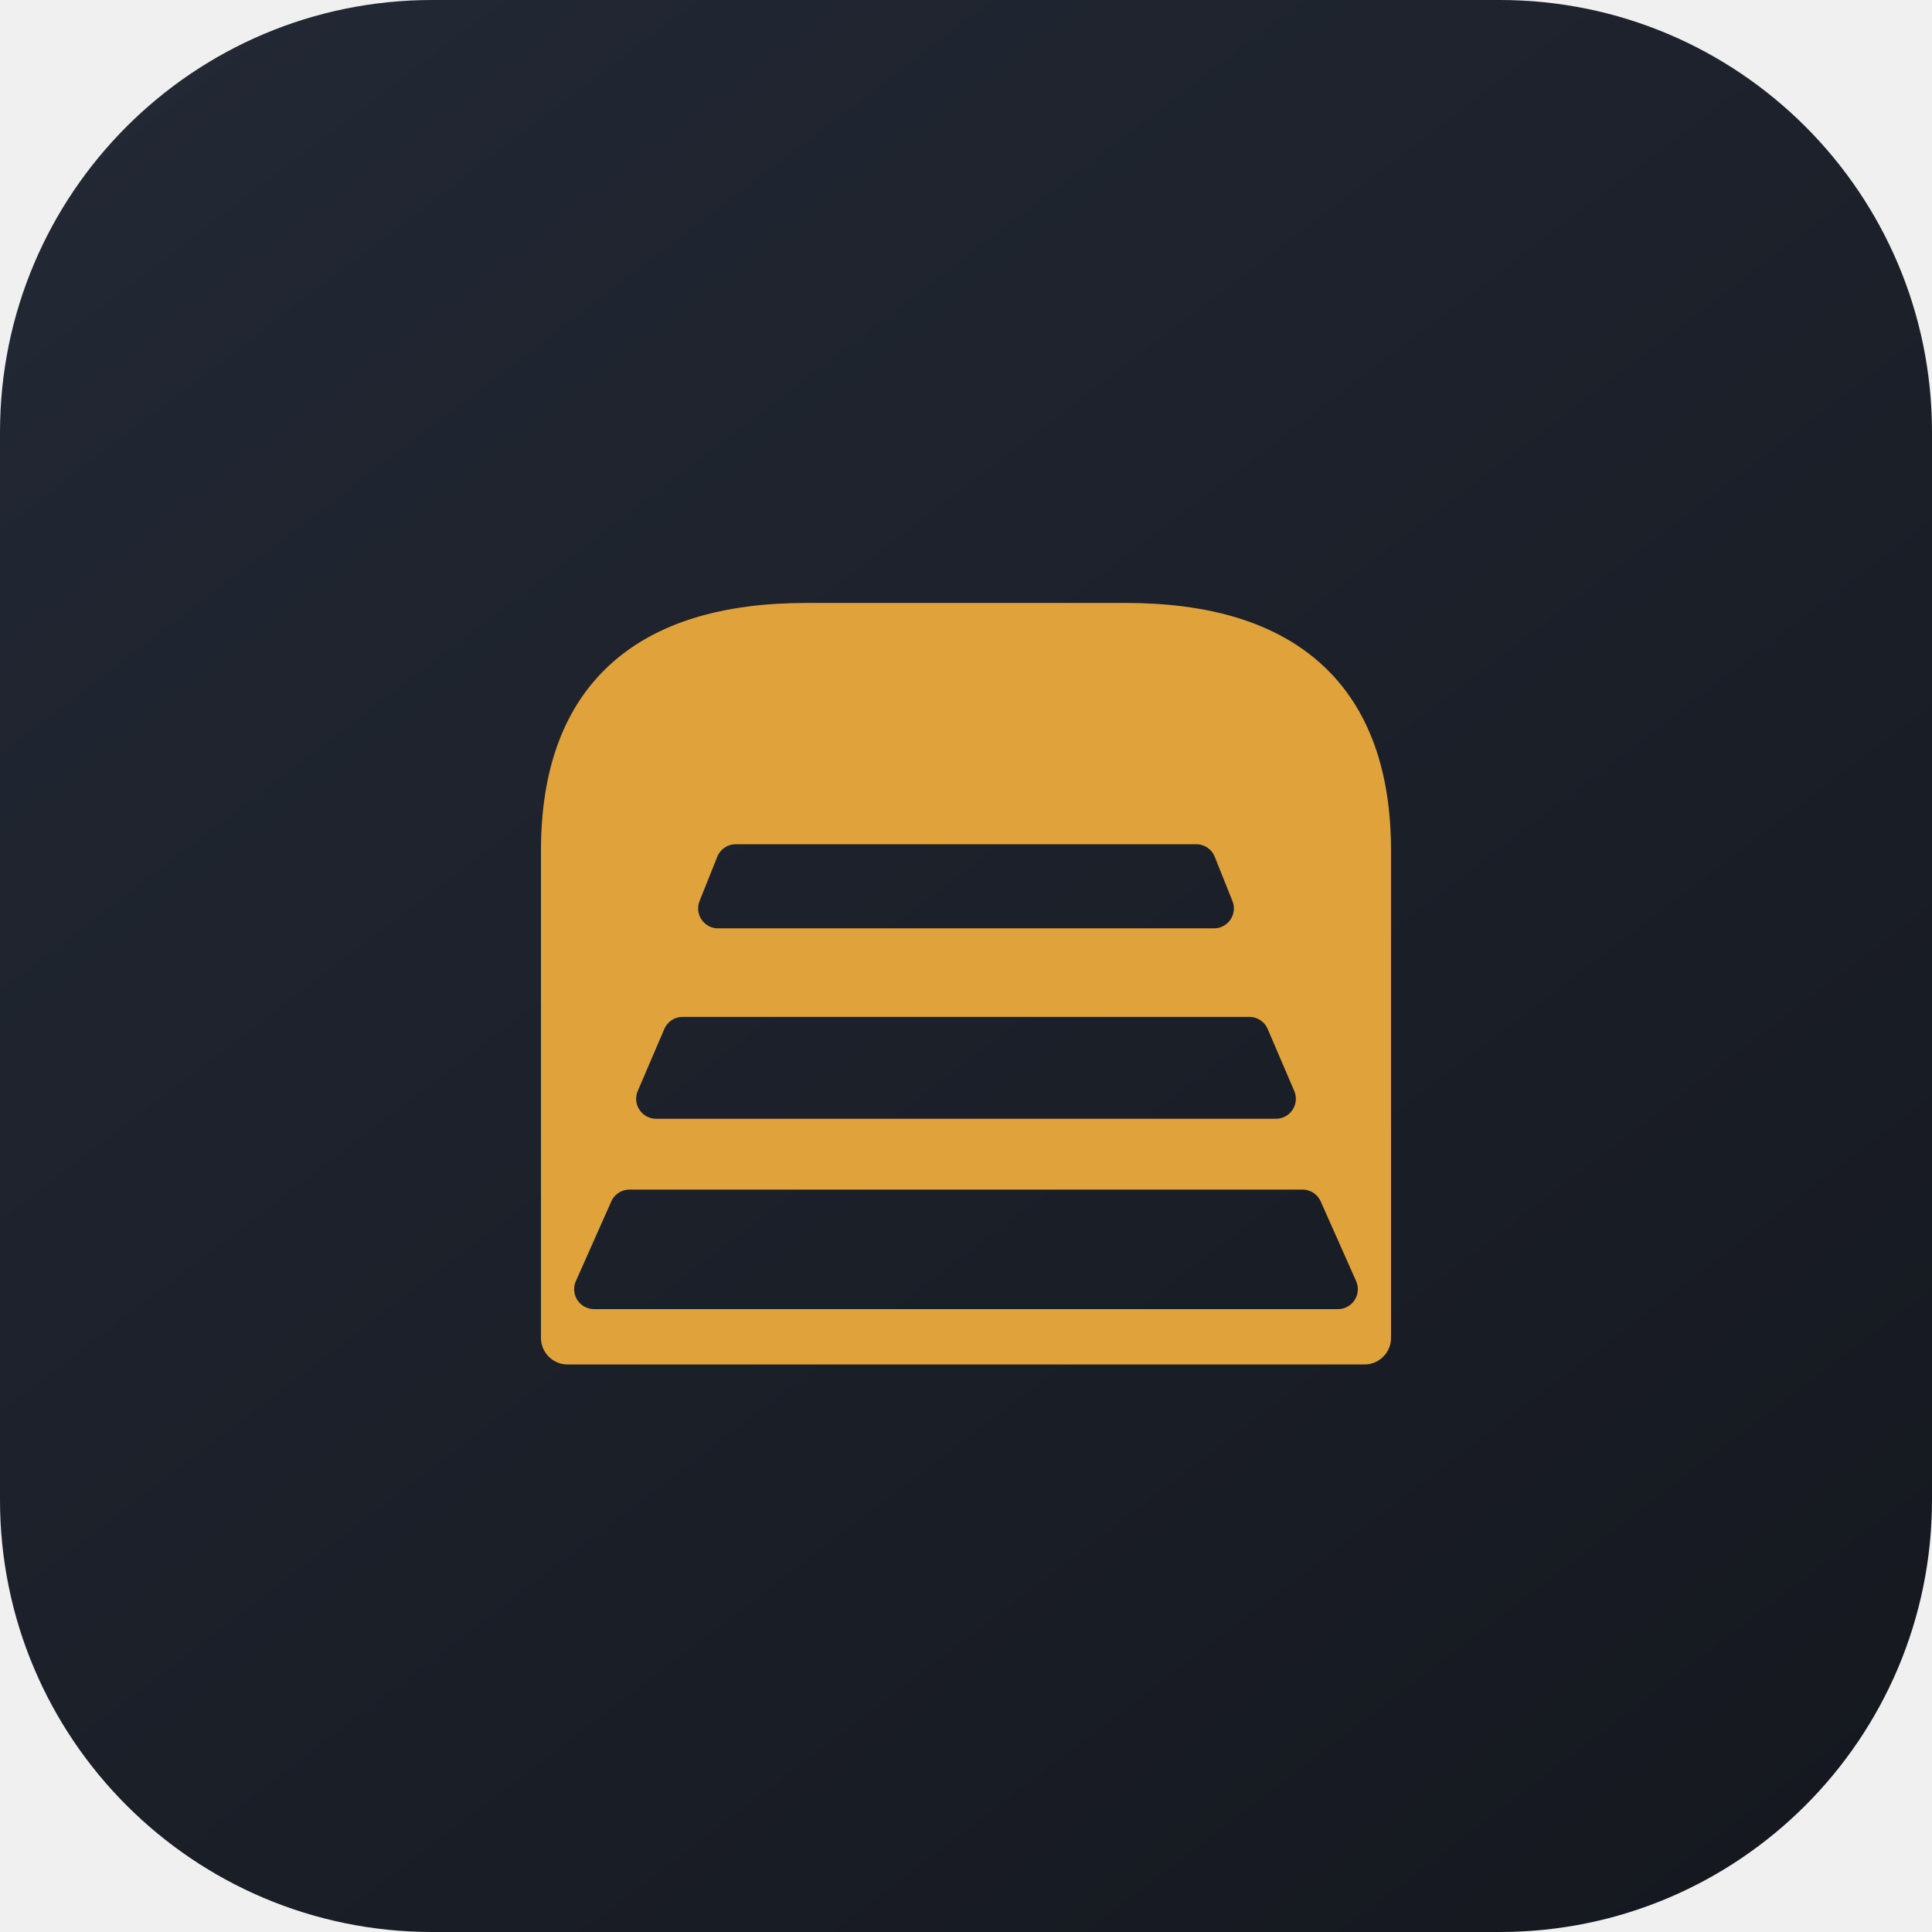
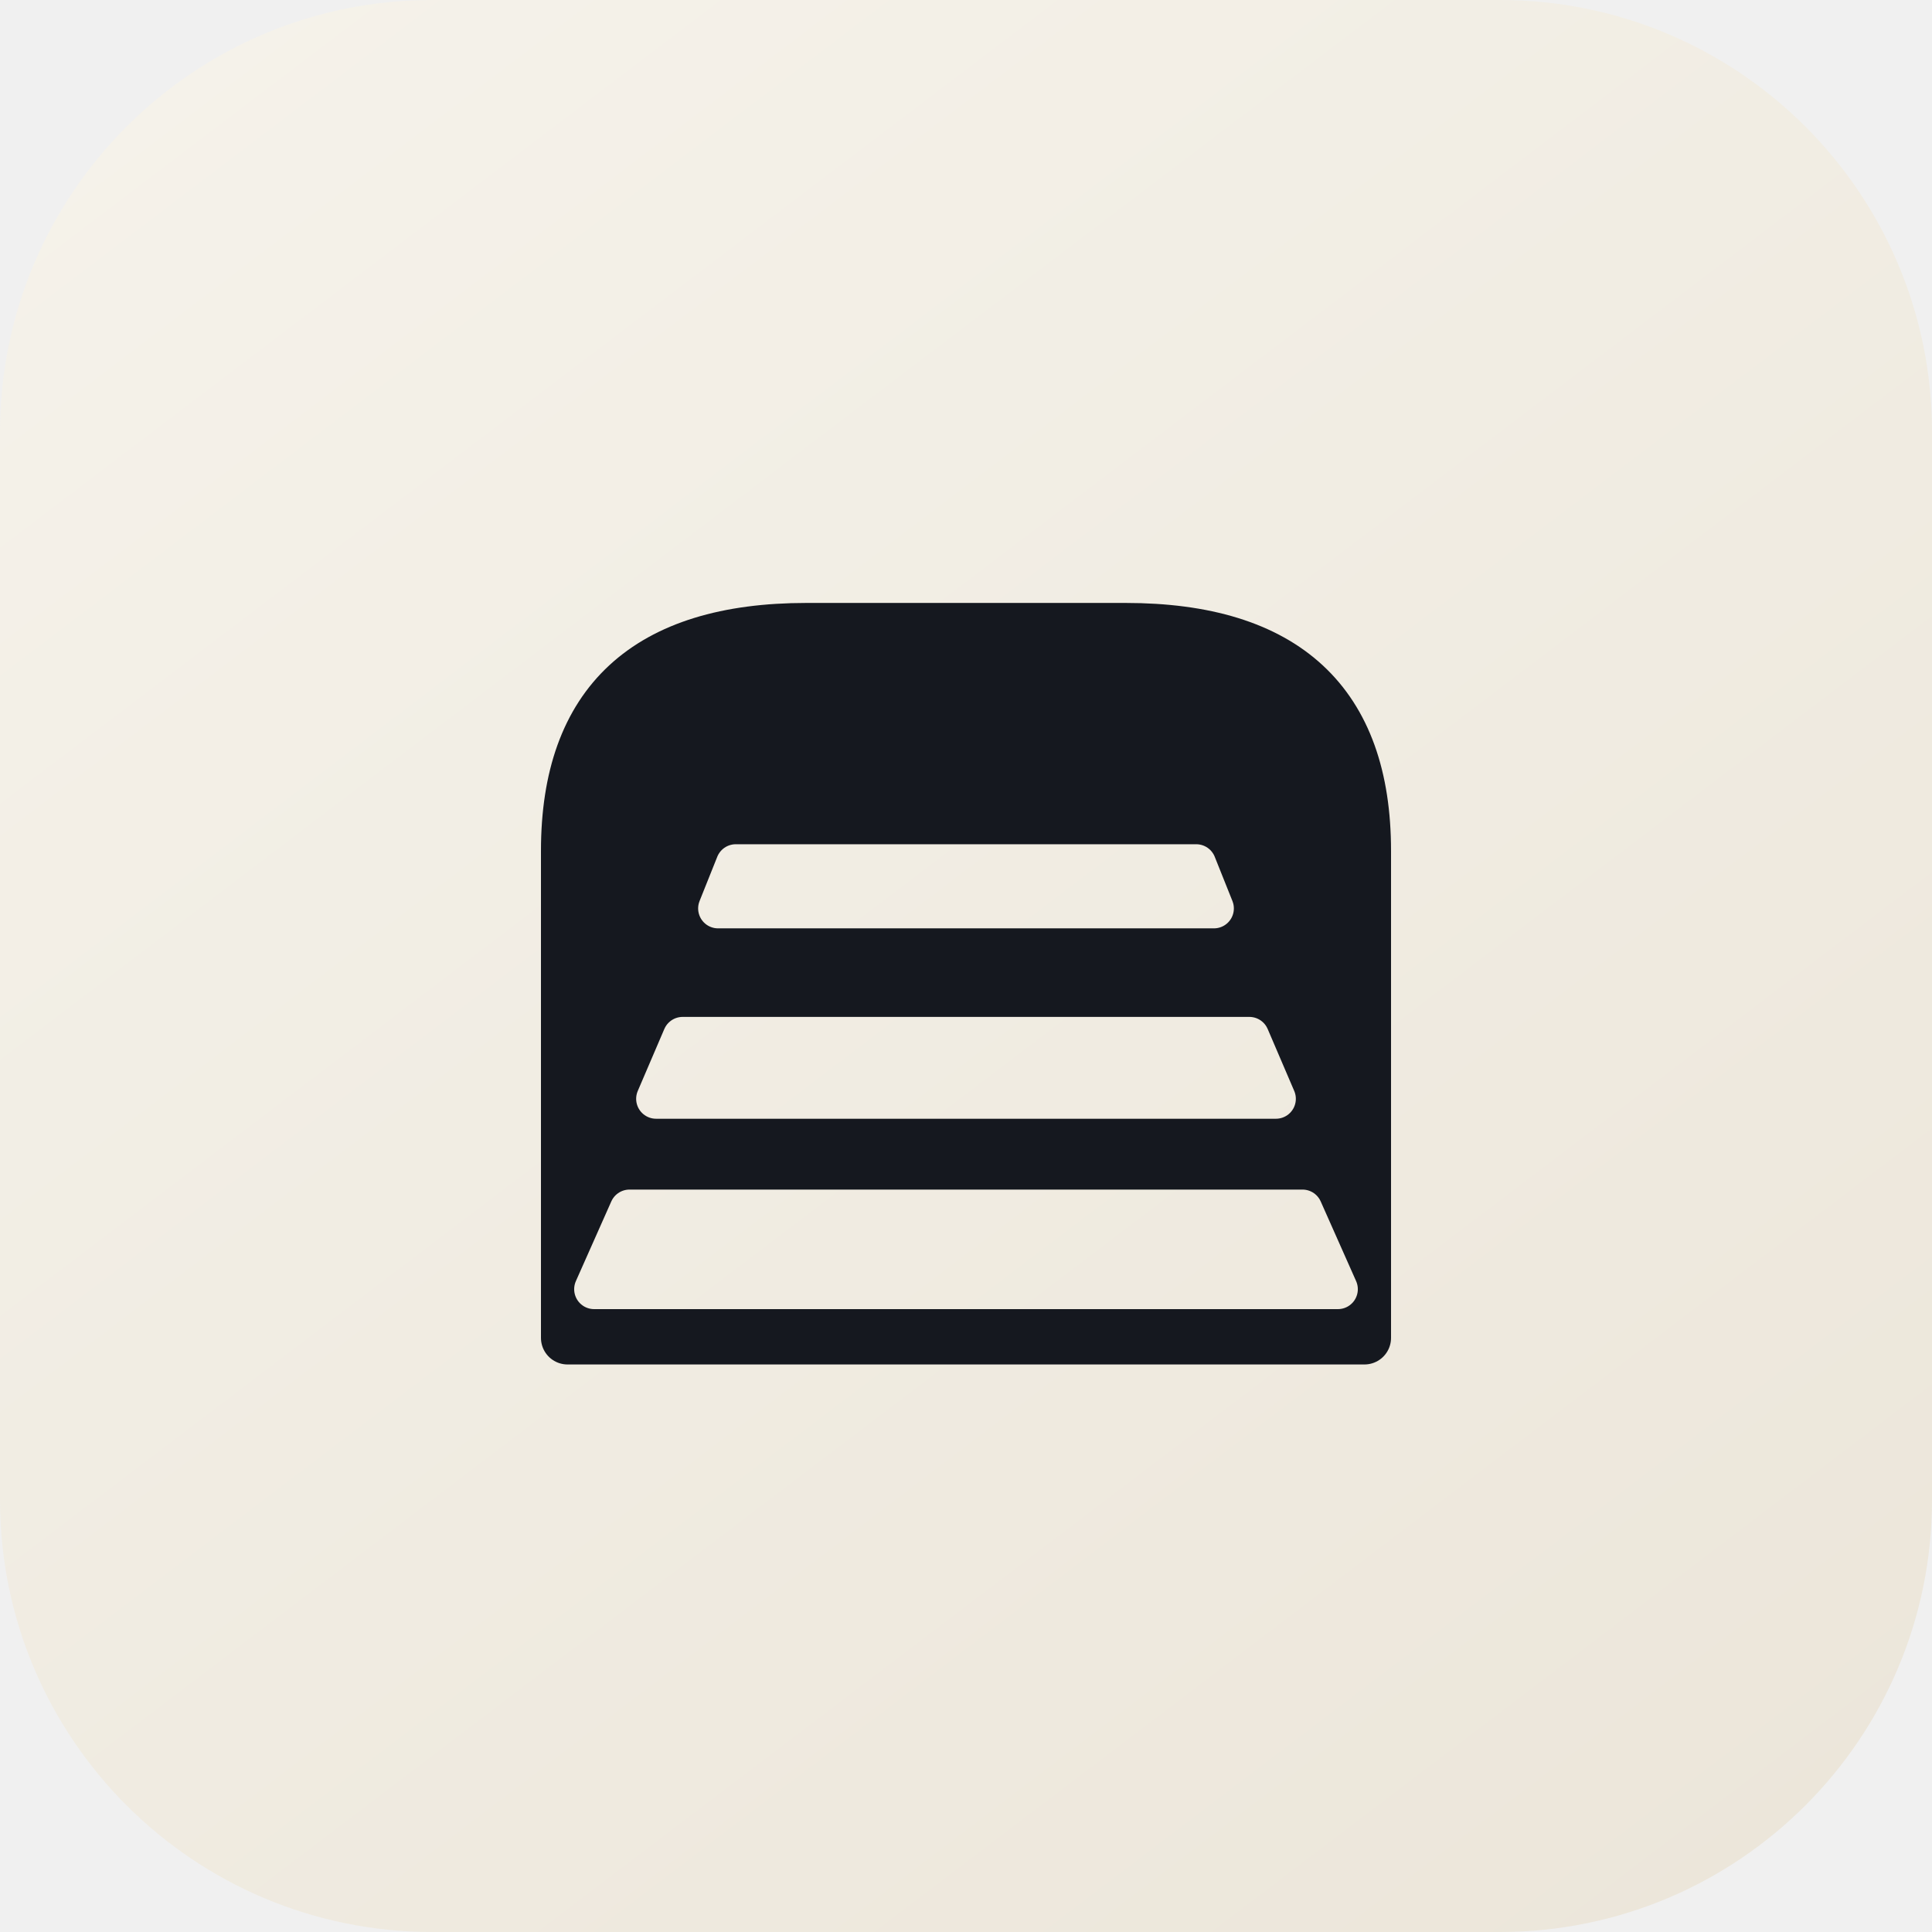
<svg xmlns="http://www.w3.org/2000/svg" width="1024" height="1024" viewBox="0 0 1024 1024">
  <defs>
    <linearGradient id="bg" x1="0.12" y1="0" x2="0.88" y2="1">
-       <stop offset="0" stop-color="#222834" />
-       <stop offset="1" stop-color="#15181F" />
+       <stop offset="0" stop-color="#F5F2EA" />
+       <stop offset="1" stop-color="#ECE6DA" />
    </linearGradient>
  </defs>
  <rect width="1024" height="1024" rx="229.07" ry="229.07" fill="url(#bg)" />
  <svg x="230.40" y="277.33" width="563.20" height="469.33" viewBox="0 0 240 200" overflow="visible">
    <defs>
      <mask id="cut">
        <rect width="240" height="200" fill="white" />
        <g fill="black" stroke="black" stroke-width="9" stroke-linejoin="round">
          <polygon points="68,77 172,77 176,87 64,87" />
          <polygon points="56,116 184,116 190,130 50,130" />
          <polygon points="44,155 196,155 204,173 36,173" />
        </g>
      </mask>
    </defs>
-     <path d="M 30 184 L 30 74 Q 30 24 84 24 L 156 24 Q 210 24 210 74 L 210 184 Z" fill="#E0A23A" stroke="#E0A23A" stroke-width="12" stroke-linejoin="round" mask="url(#cut)" />
+     <path d="M 30 184 L 30 74 Q 30 24 84 24 L 156 24 Q 210 24 210 74 L 210 184 Z" fill="#15181F" stroke="#15181F" stroke-width="12" stroke-linejoin="round" mask="url(#cut)" />
  </svg>
</svg>
